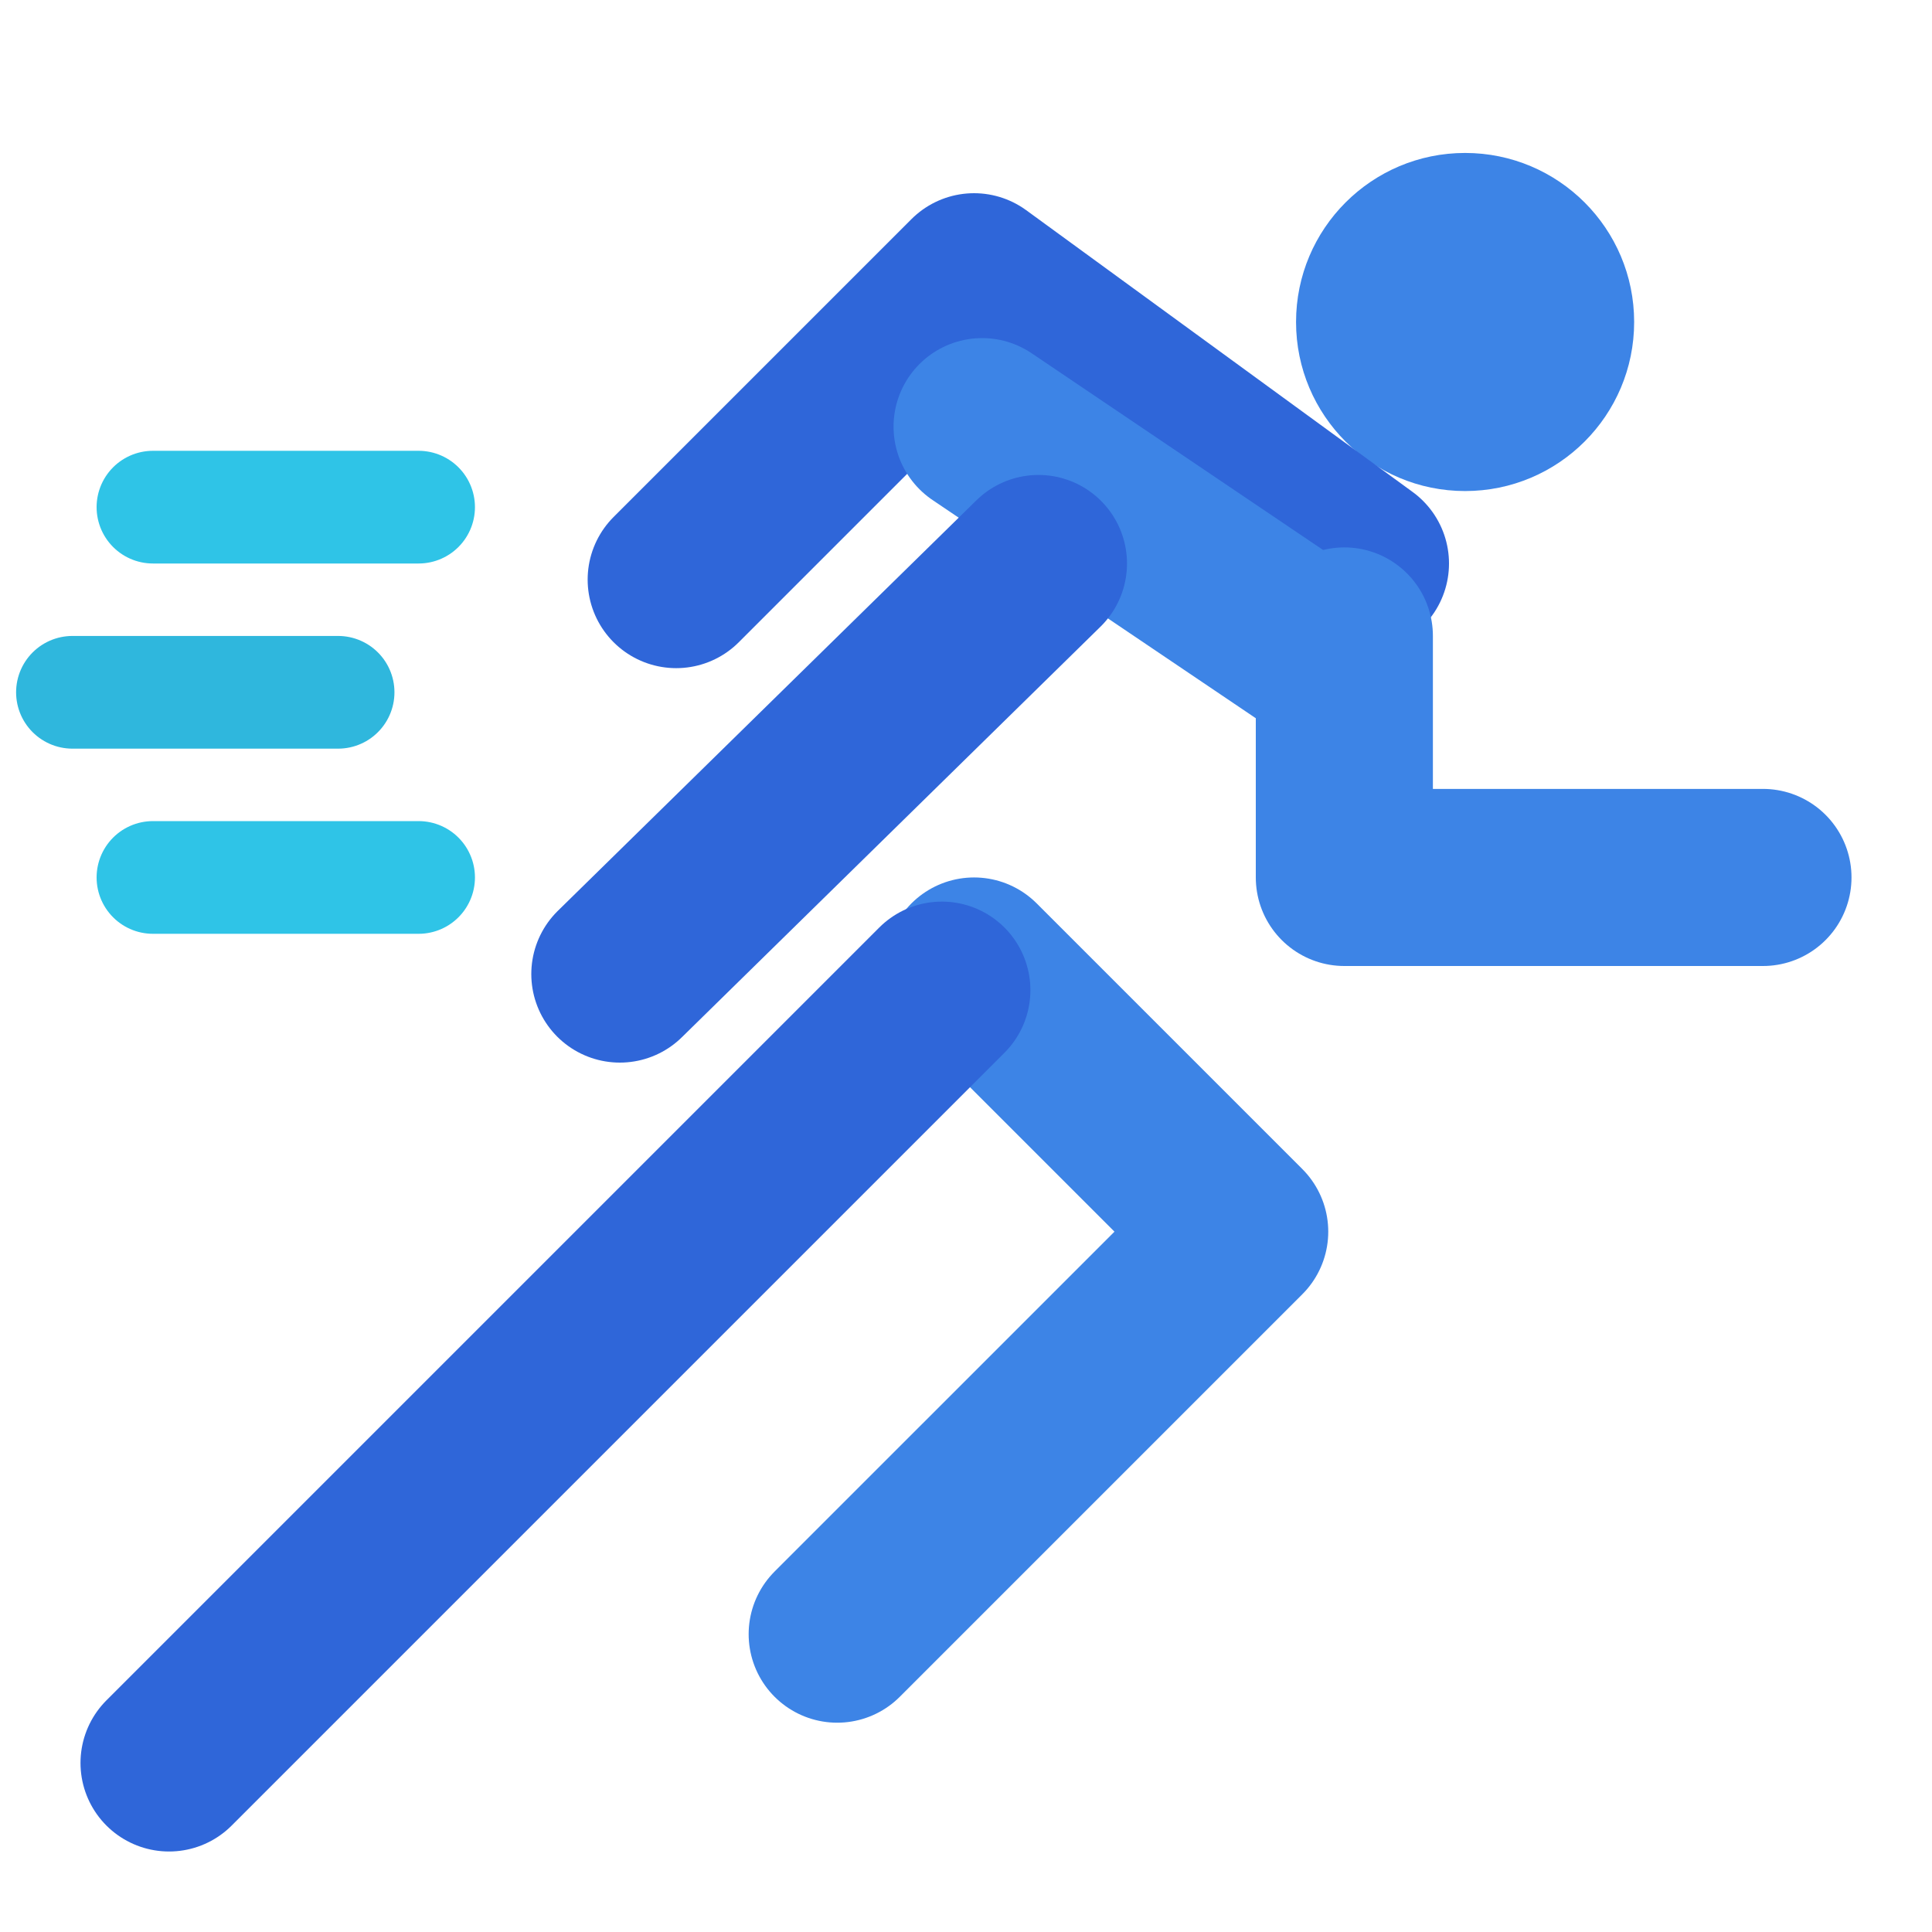
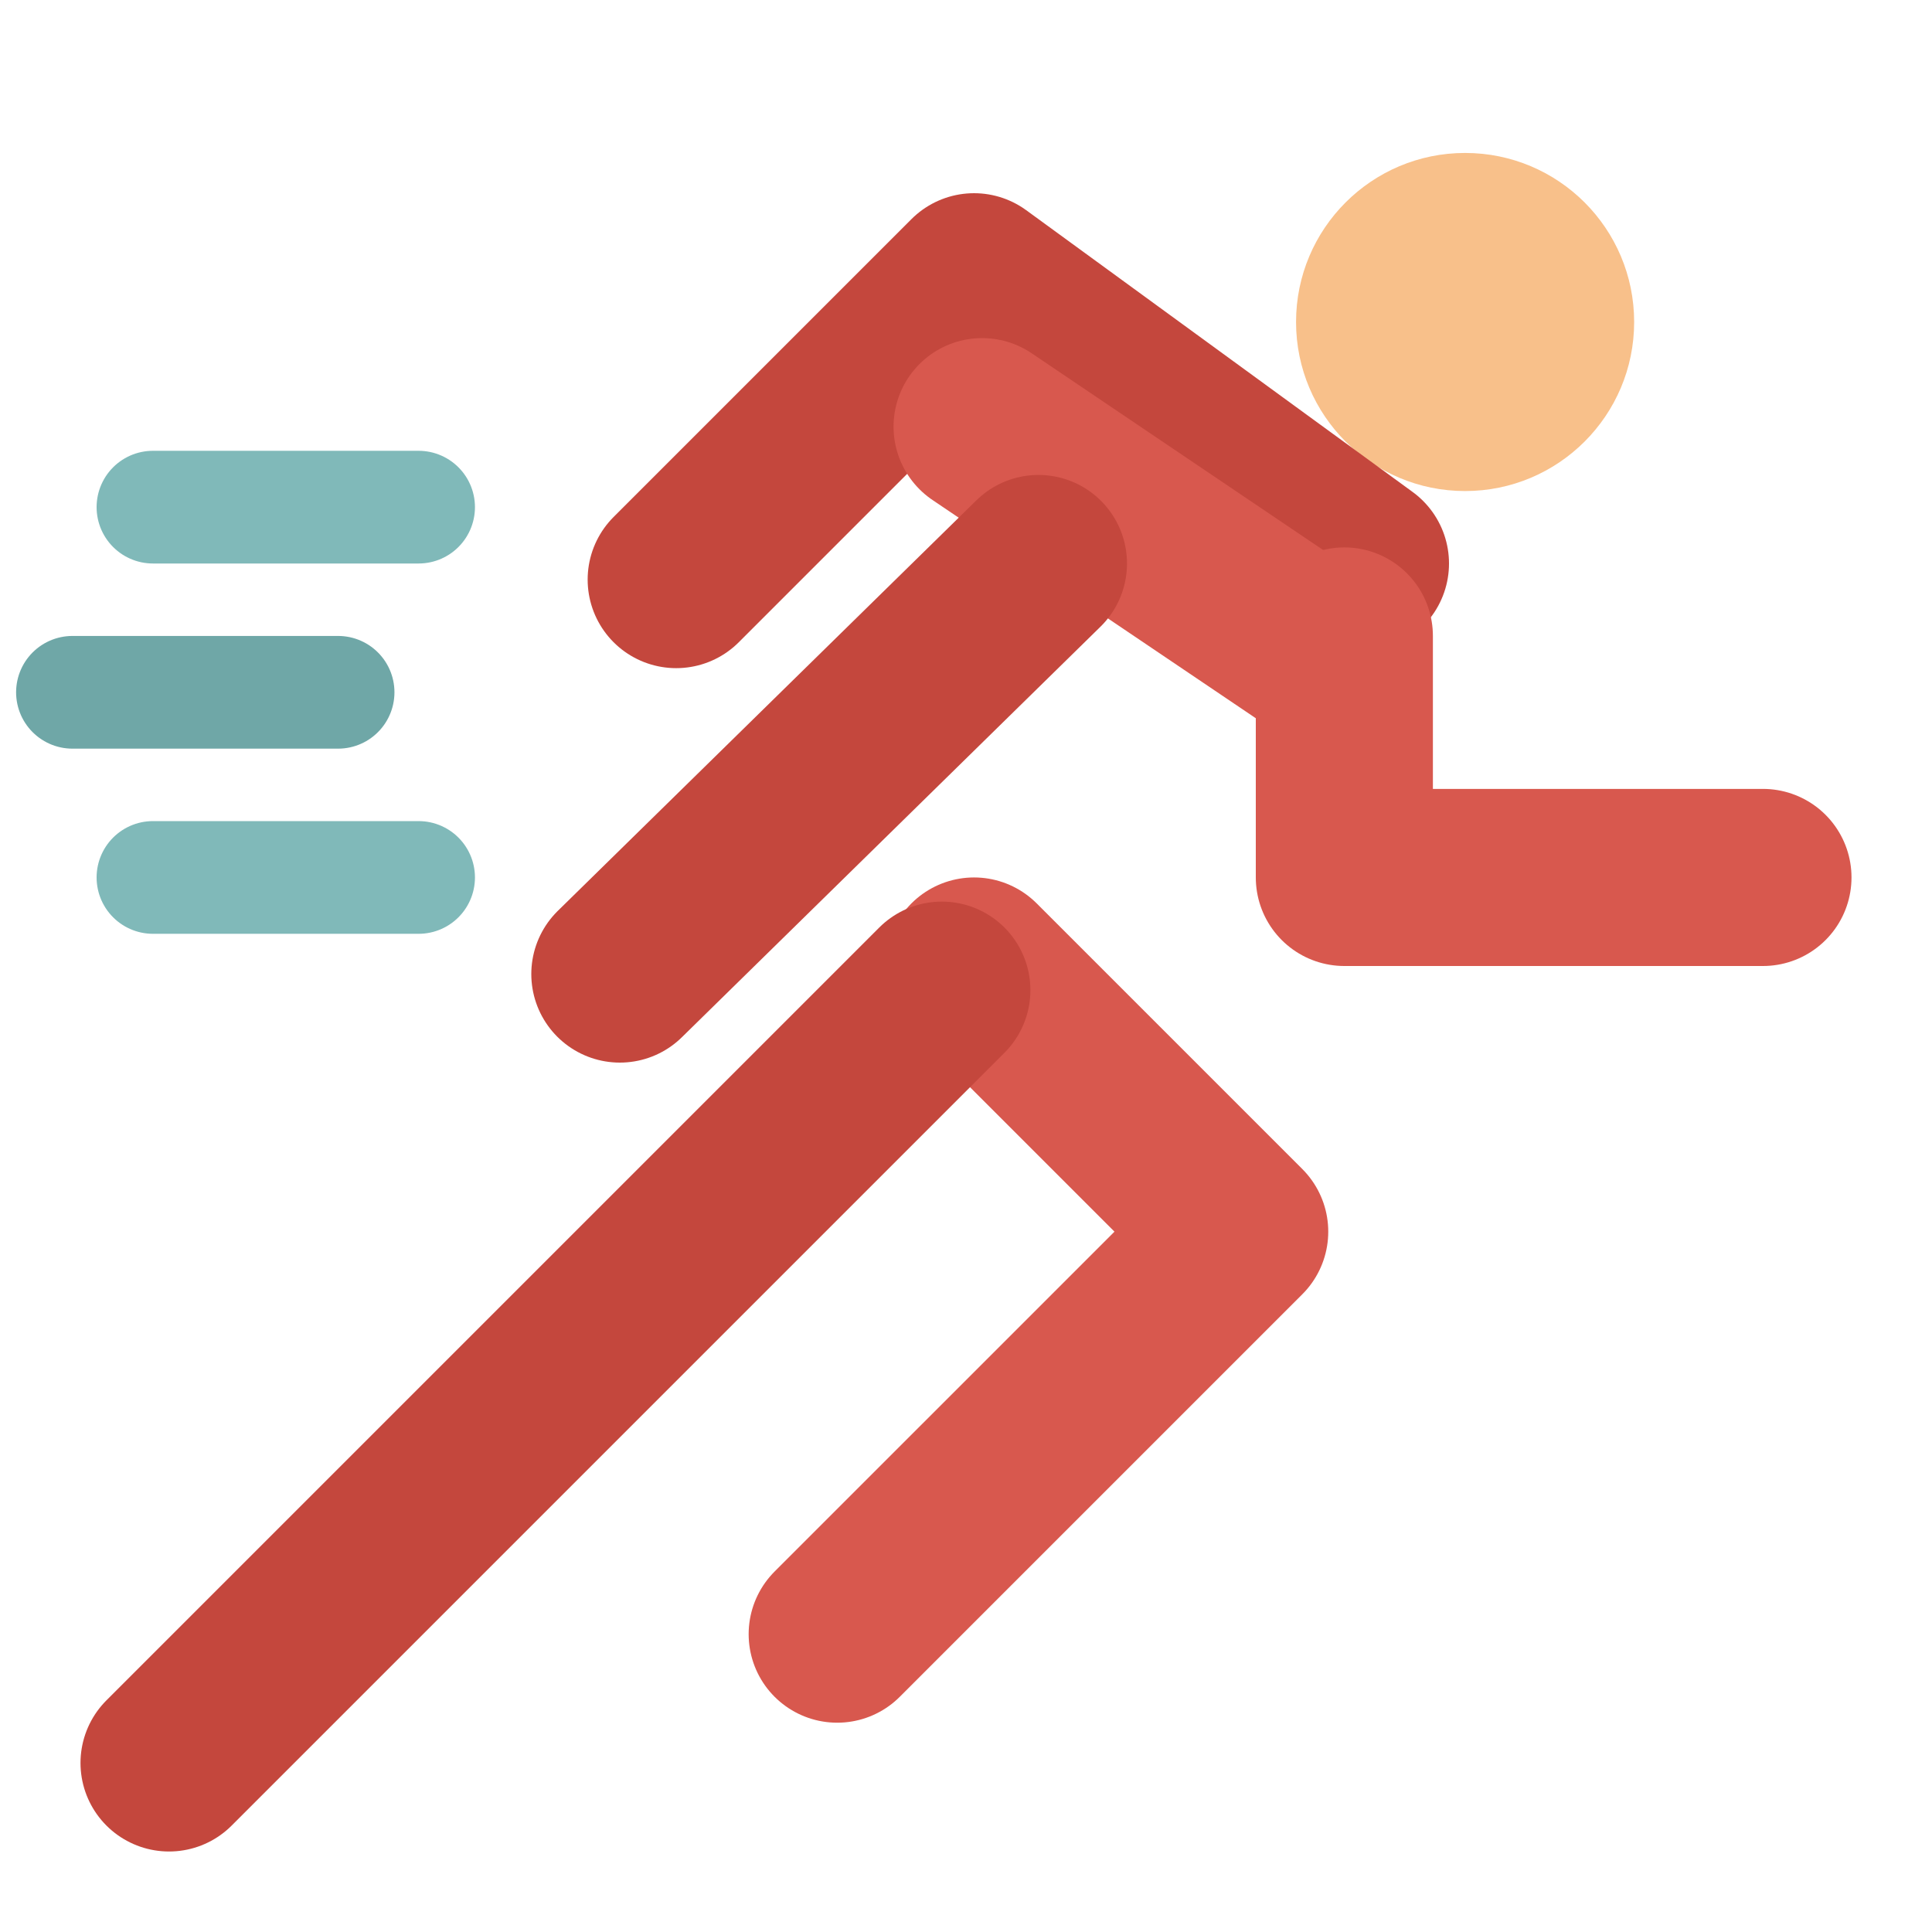
<svg xmlns="http://www.w3.org/2000/svg" viewBox="0 0 24 24" aria-label="run icon">
-   <circle cx="18.2" cy="4" r="2.1" fill="#3D84E6" />
-   <path d="M8.4 7.2L12.1 3.5L16.9 7" stroke="#2F66D9" stroke-width="2.2" stroke-linecap="round" stroke-linejoin="round" fill="none" />
-   <path d="M12.2 5.3L16.2 8" stroke="#3D84E6" stroke-width="2.2" stroke-linecap="round" />
-   <path d="M16.7 7.9V10.9H21.9" stroke="#3D84E6" stroke-width="2.2" stroke-linecap="round" stroke-linejoin="round" fill="none" />
-   <path d="M7.7 12.1L12.9 7" stroke="#2F66D9" stroke-width="2.2" stroke-linecap="round" />
-   <path d="M12.1 12L15.4 15.3L10.4 20.3" stroke="#3D84E6" stroke-width="2.2" stroke-linecap="round" stroke-linejoin="round" fill="none" />
-   <path d="M11.7 12.3L2.1 21.9" stroke="#2F66D9" stroke-width="2.2" stroke-linecap="round" />
-   <path d="M1.9 6.3H5.2" stroke="#2FC4E7" stroke-width="1.4" stroke-linecap="round" />
-   <path d="M0.9 8.6H4.2" stroke="#2FB7DD" stroke-width="1.4" stroke-linecap="round" />
-   <path d="M1.9 10.9H5.2" stroke="#2FC4E7" stroke-width="1.4" stroke-linecap="round" />
+   <circle cx="18.2" cy="4" r="2.1" fill="#F8C08A" />
+   <path d="M8.4 7.2L12.1 3.5L16.9 7" stroke="#C4473D" stroke-width="2.2" stroke-linecap="round" stroke-linejoin="round" fill="none" />
+   <path d="M12.2 5.3L16.2 8" stroke="#D8584E" stroke-width="2.2" stroke-linecap="round" />
+   <path d="M16.7 7.9V10.9H21.9" stroke="#D8584E" stroke-width="2.2" stroke-linecap="round" stroke-linejoin="round" fill="none" />
+   <path d="M7.7 12.1L12.9 7" stroke="#C4473D" stroke-width="2.2" stroke-linecap="round" />
+   <path d="M12.1 12L15.4 15.3L10.4 20.3" stroke="#D8584E" stroke-width="2.2" stroke-linecap="round" stroke-linejoin="round" fill="none" />
+   <path d="M11.7 12.3L2.1 21.9" stroke="#C4473D" stroke-width="2.2" stroke-linecap="round" />
+   <path d="M1.9 6.3H5.2" stroke="#80B9B9" stroke-width="1.4" stroke-linecap="round" />
+   <path d="M0.9 8.6H4.2" stroke="#6FA7A7" stroke-width="1.4" stroke-linecap="round" />
+   <path d="M1.9 10.9H5.2" stroke="#80B9B9" stroke-width="1.4" stroke-linecap="round" />
</svg>
